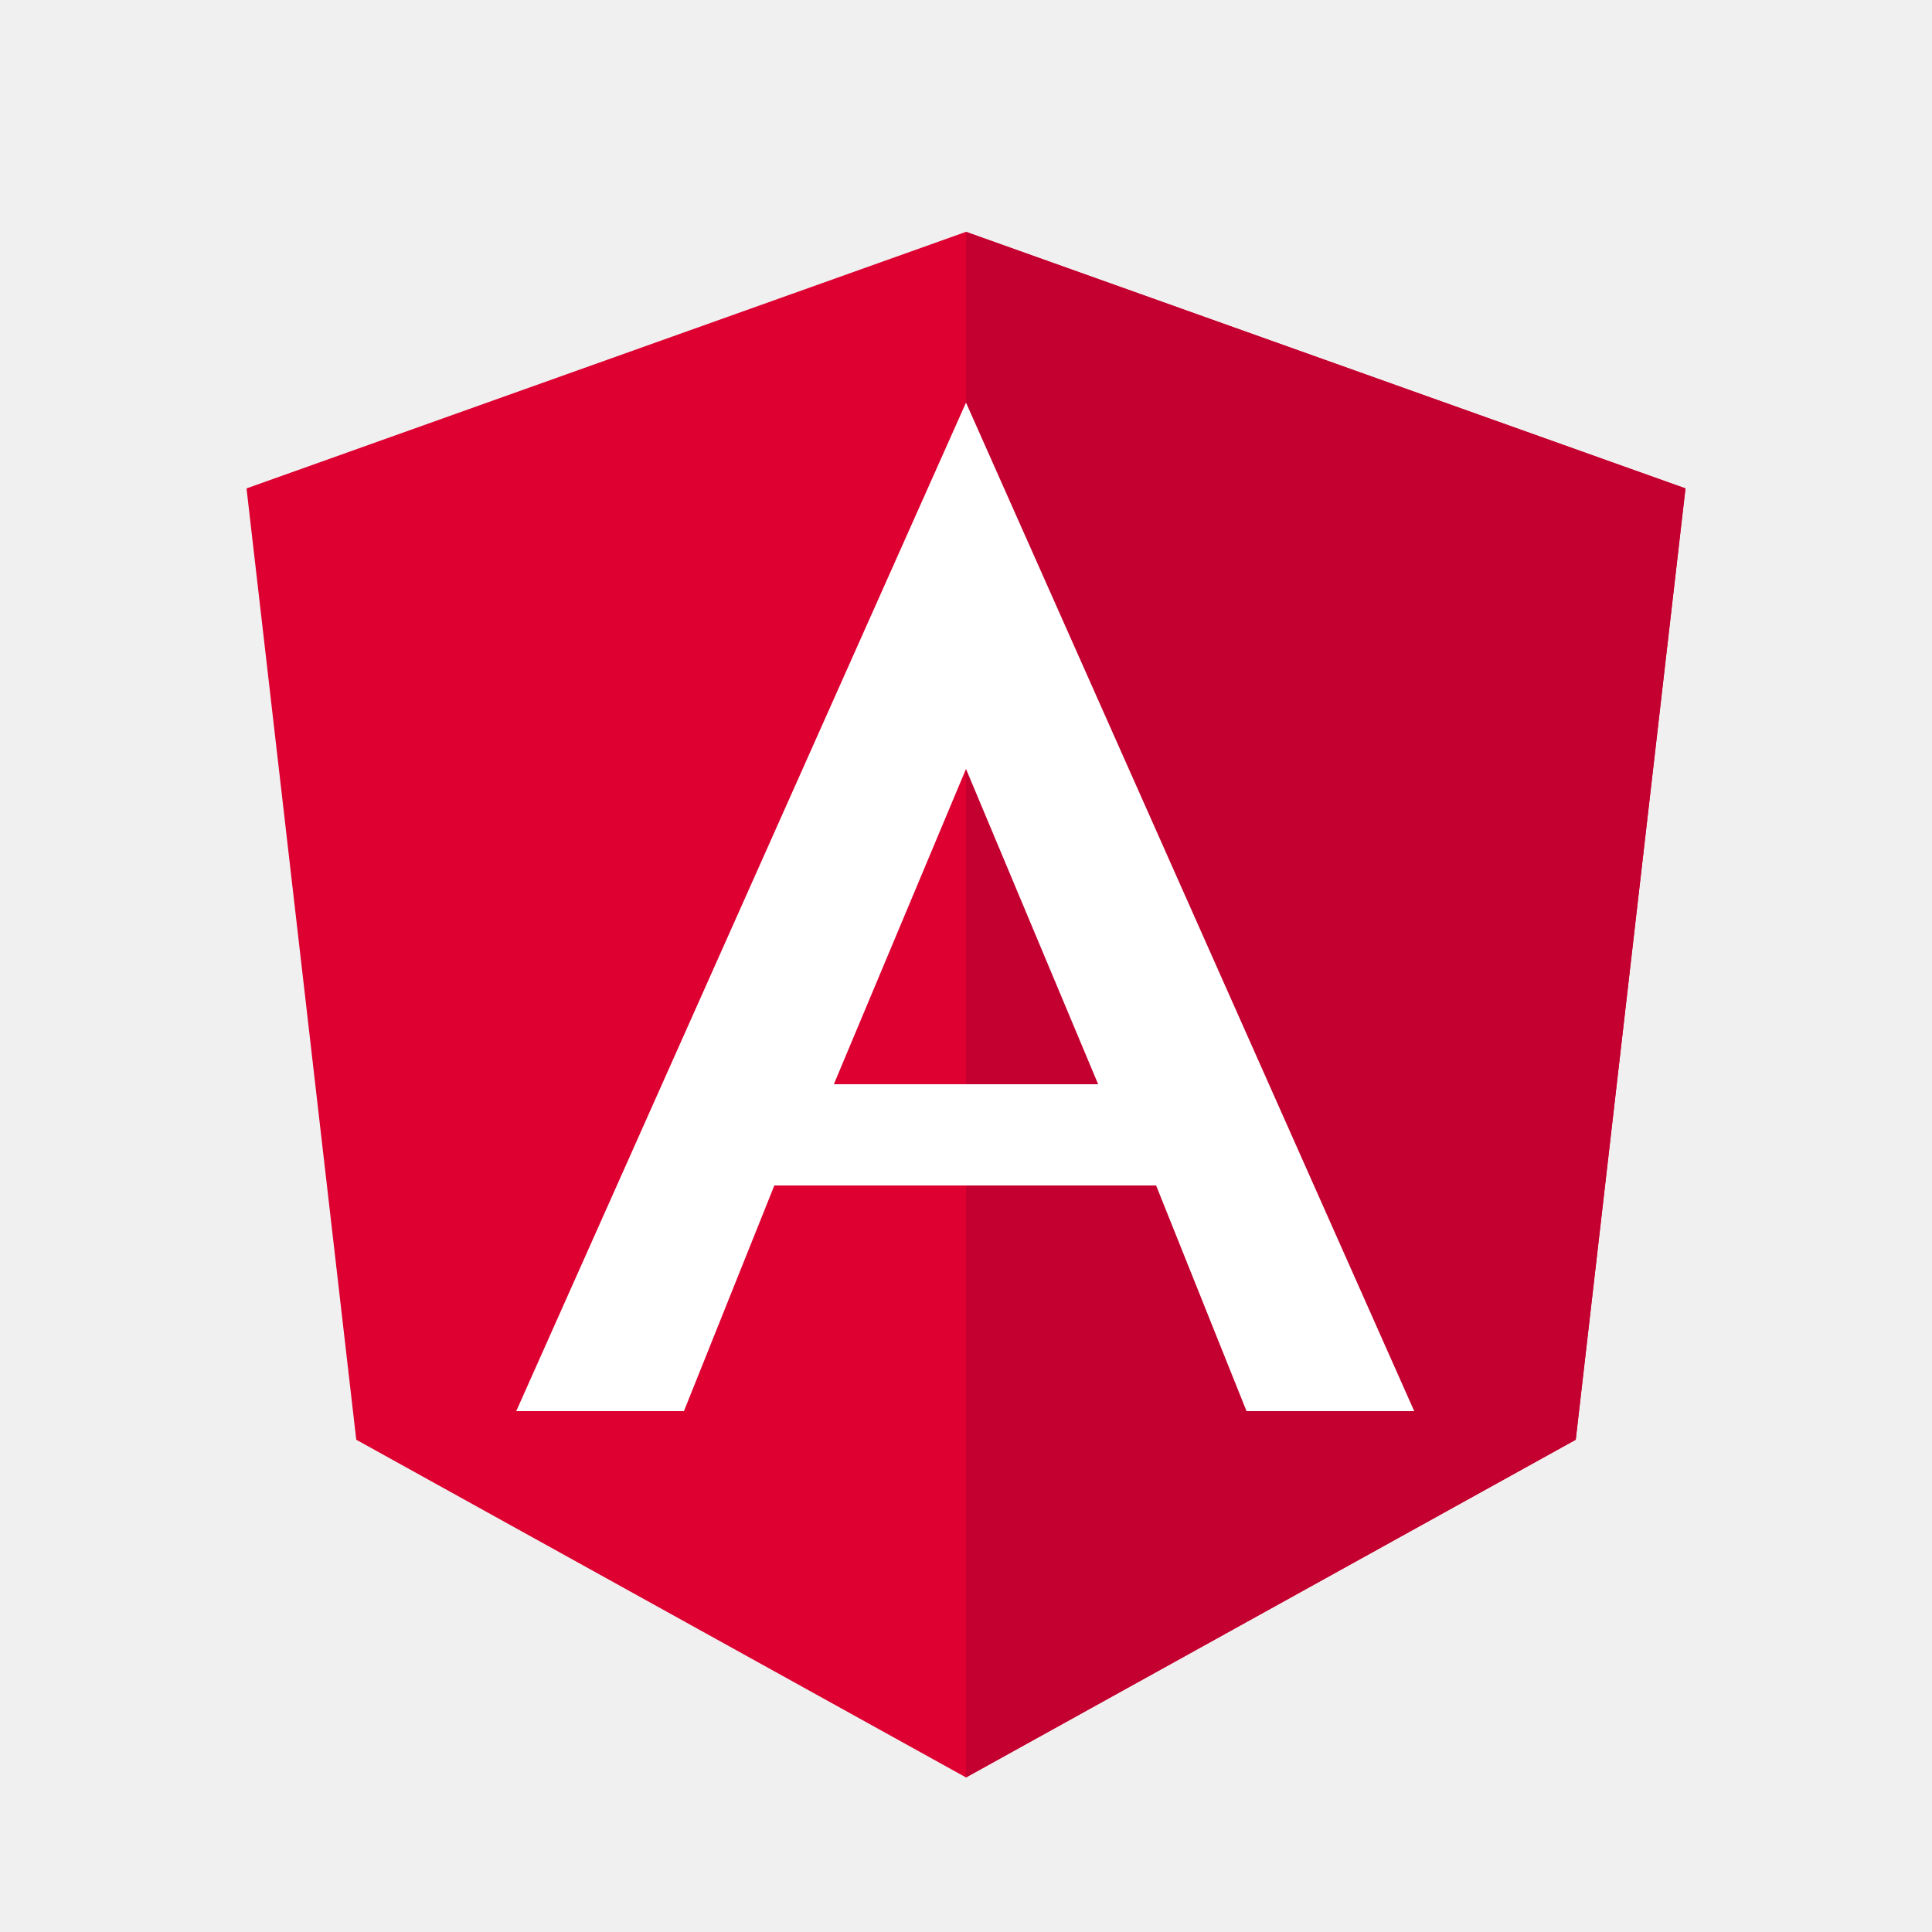
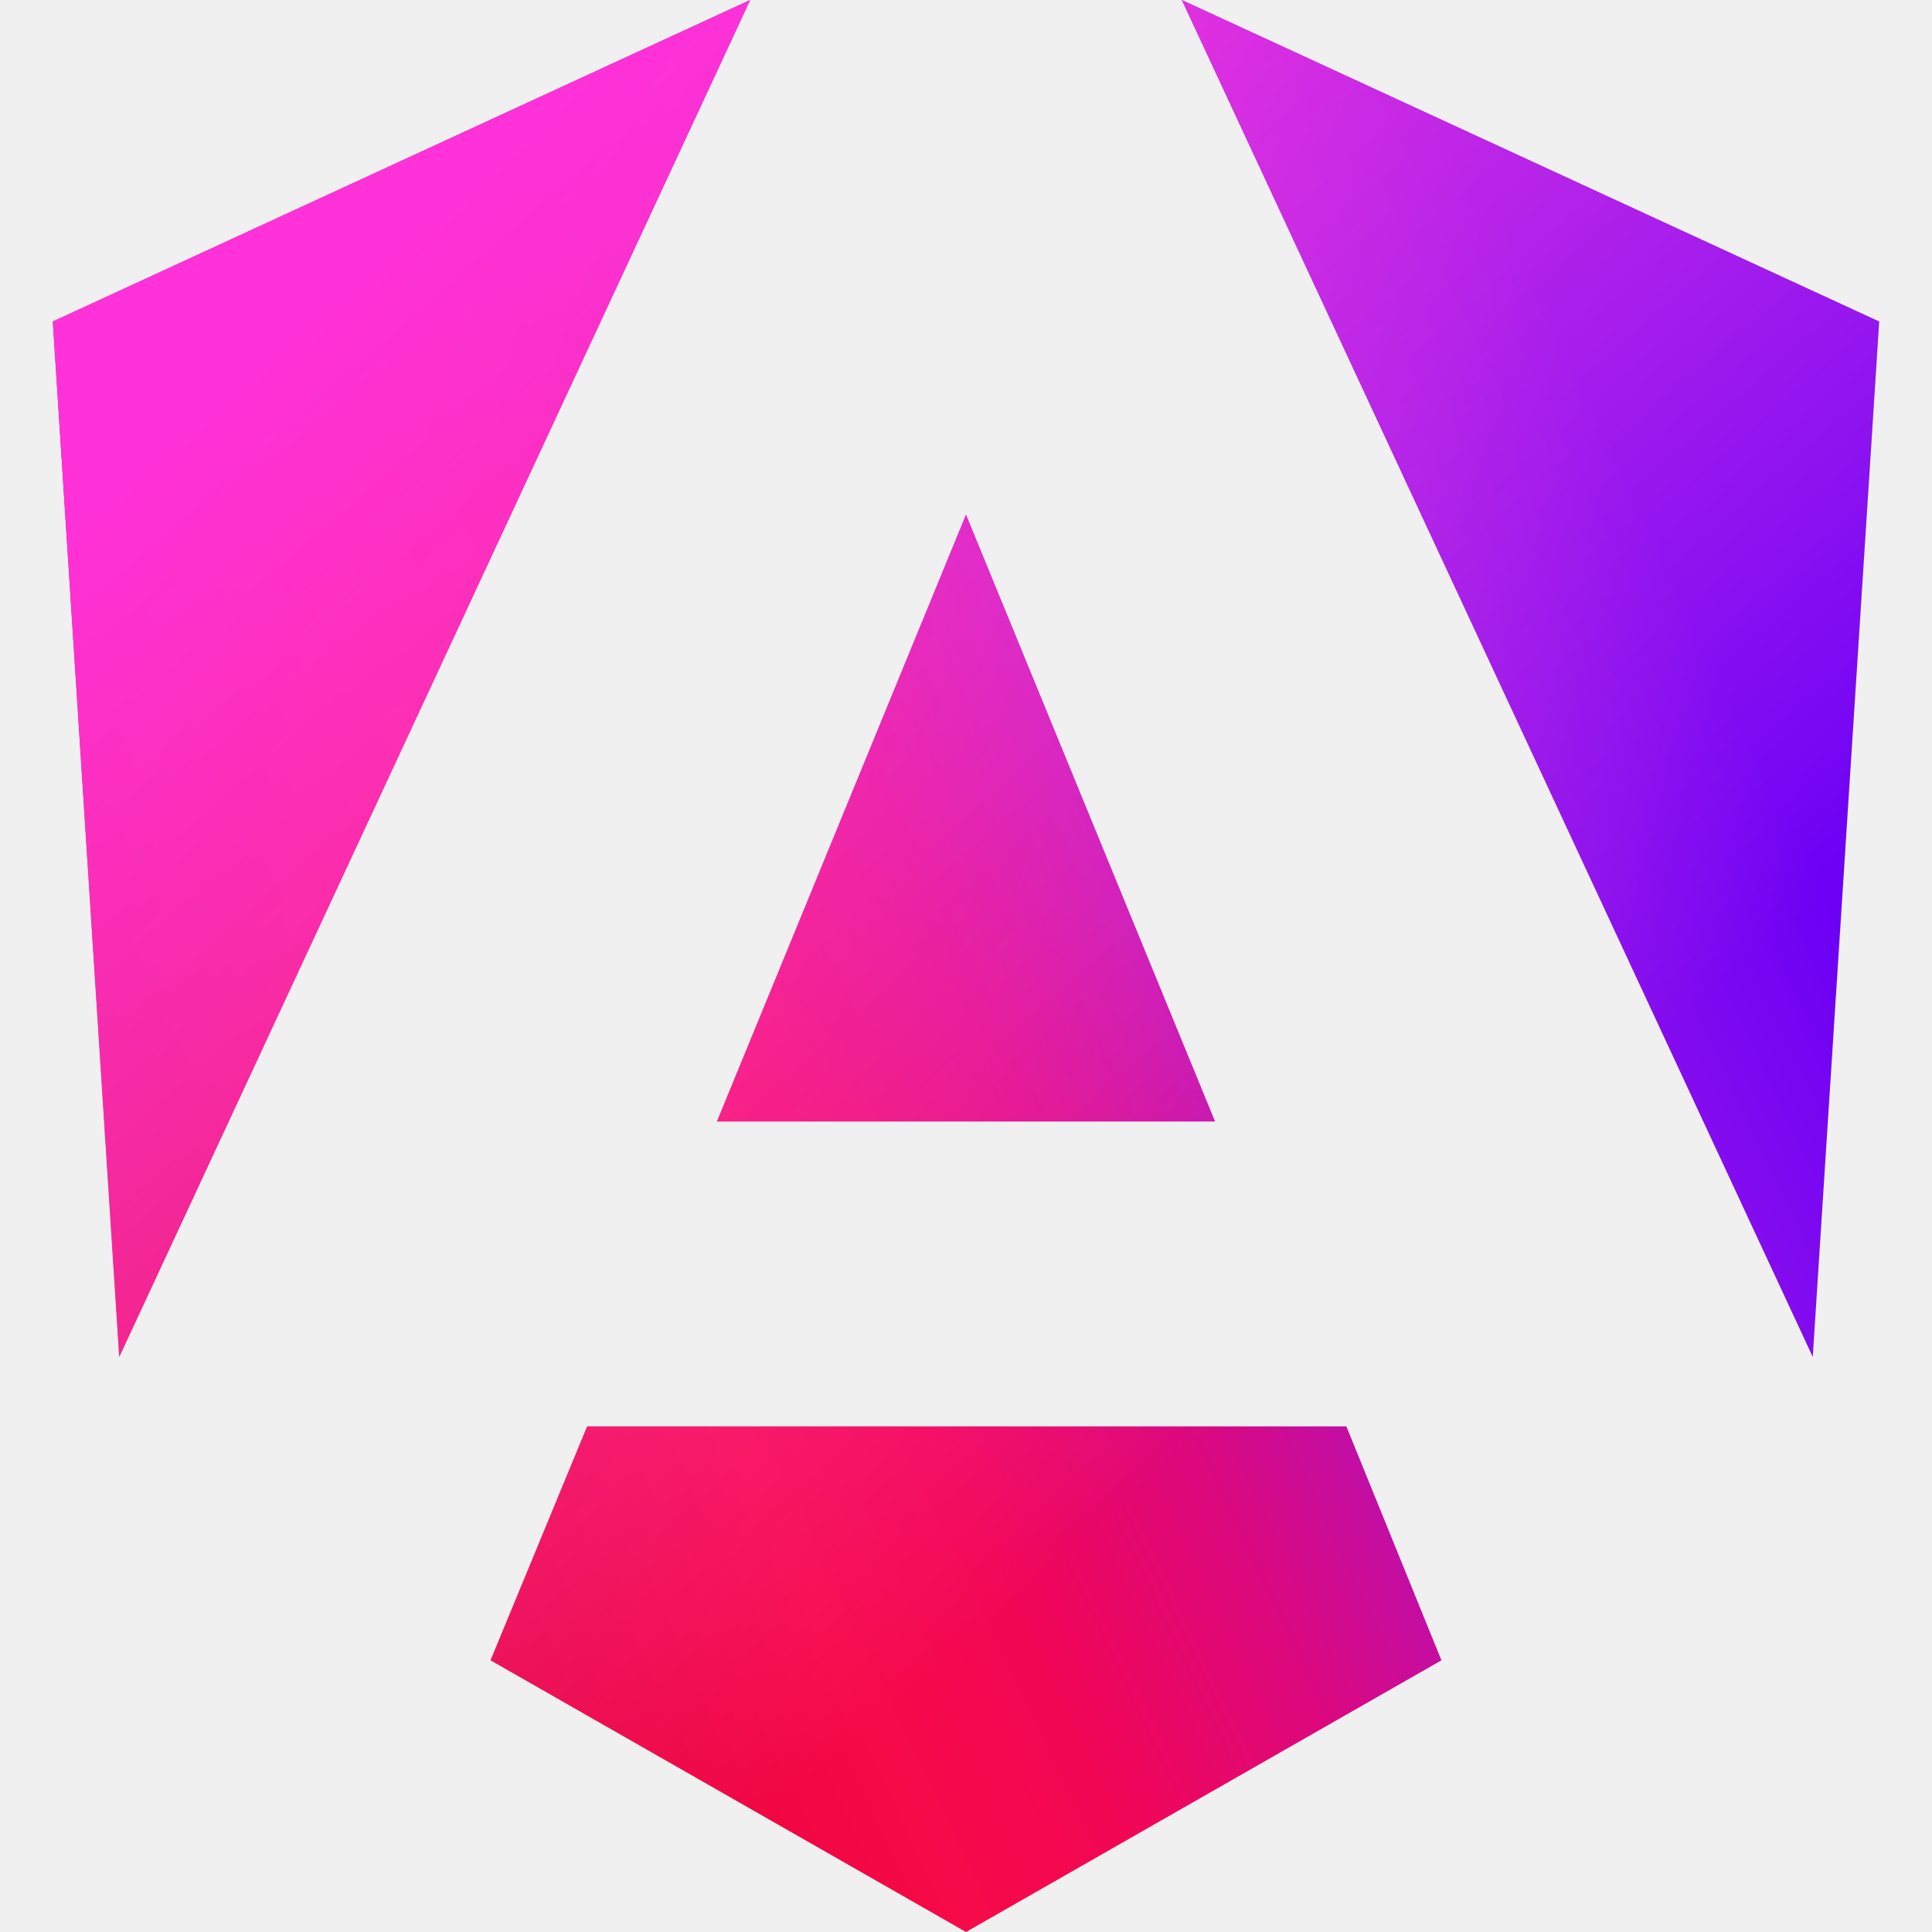
- <svg xmlns="http://www.w3.org/2000/svg" viewBox="0 0 250 250">
-   <polygon fill="#DD0031" points="125,30 125,30 125,30 31.9,63.2 46.1,186.3 125,230 125,230 125,230 203.9,186.3 218.1,63.2" />
-   <polygon fill="#C3002F" points="125,30 125,52.2 125,52.1 125,153.4 125,153.4 125,230 125,230 203.9,186.3 218.1,63.2 125,30" />
-   <path fill="#FFFFFF" d="M125,52.1L66.8,182.6h21.7l11.7-29.2h49.4l11.7,29.2h21.7L125,52.1L125,52.1z M142.1,140.3h-34.2l17.1-40.8L142.1,140.3z" />
+ <svg xmlns="http://www.w3.org/2000/svg" width="1em" height="1em" viewBox="0 0 128 128">
+   <linearGradient id="SVGgLoolCOp" x1="14.704" x2="110.985" y1="46.27" y2="92.024" gradientTransform="matrix(1 0 0 -1 0 130)" gradientUnits="userSpaceOnUse">
+     <stop offset="0" stop-color="#e40035" />
+     <stop offset=".24" stop-color="#f60a48" />
+     <stop offset=".352" stop-color="#f20755" />
+     <stop offset=".494" stop-color="#dc087d" />
+     <stop offset=".745" stop-color="#9717e7" />
+     <stop offset="1" stop-color="#6c00f5" />
+   </linearGradient>
+   <path fill="url(#SVGgLoolCOp)" d="m124.5 21.3l-4.4 68.6L78.3 0zm-29 88.7L64 128l-31.5-18l6.4-15.5h50.3zM64 34.1l16.5 40.2h-33zM7.9 89.9L3.5 21.3L49.7 0z" />
+   <linearGradient id="SVGqV8QAdtH" x1="28.733" x2="91.742" y1="117.071" y2="45.195" gradientTransform="matrix(1 0 0 -1 0 130)" gradientUnits="userSpaceOnUse">
+     <stop offset="0" stop-color="#ff31d9" />
+     <stop offset="1" stop-color="#ff5be1" stop-opacity="0" />
+   </linearGradient>
+   <path fill="url(#SVGqV8QAdtH)" d="m124.5 21.3l-4.4 68.6L78.3 0zm-29 88.7L64 128l-31.5-18l6.4-15.5h50.3zM64 34.1l16.5 40.2h-33zM7.9 89.9L3.5 21.3L49.7 0z" />
</svg>
